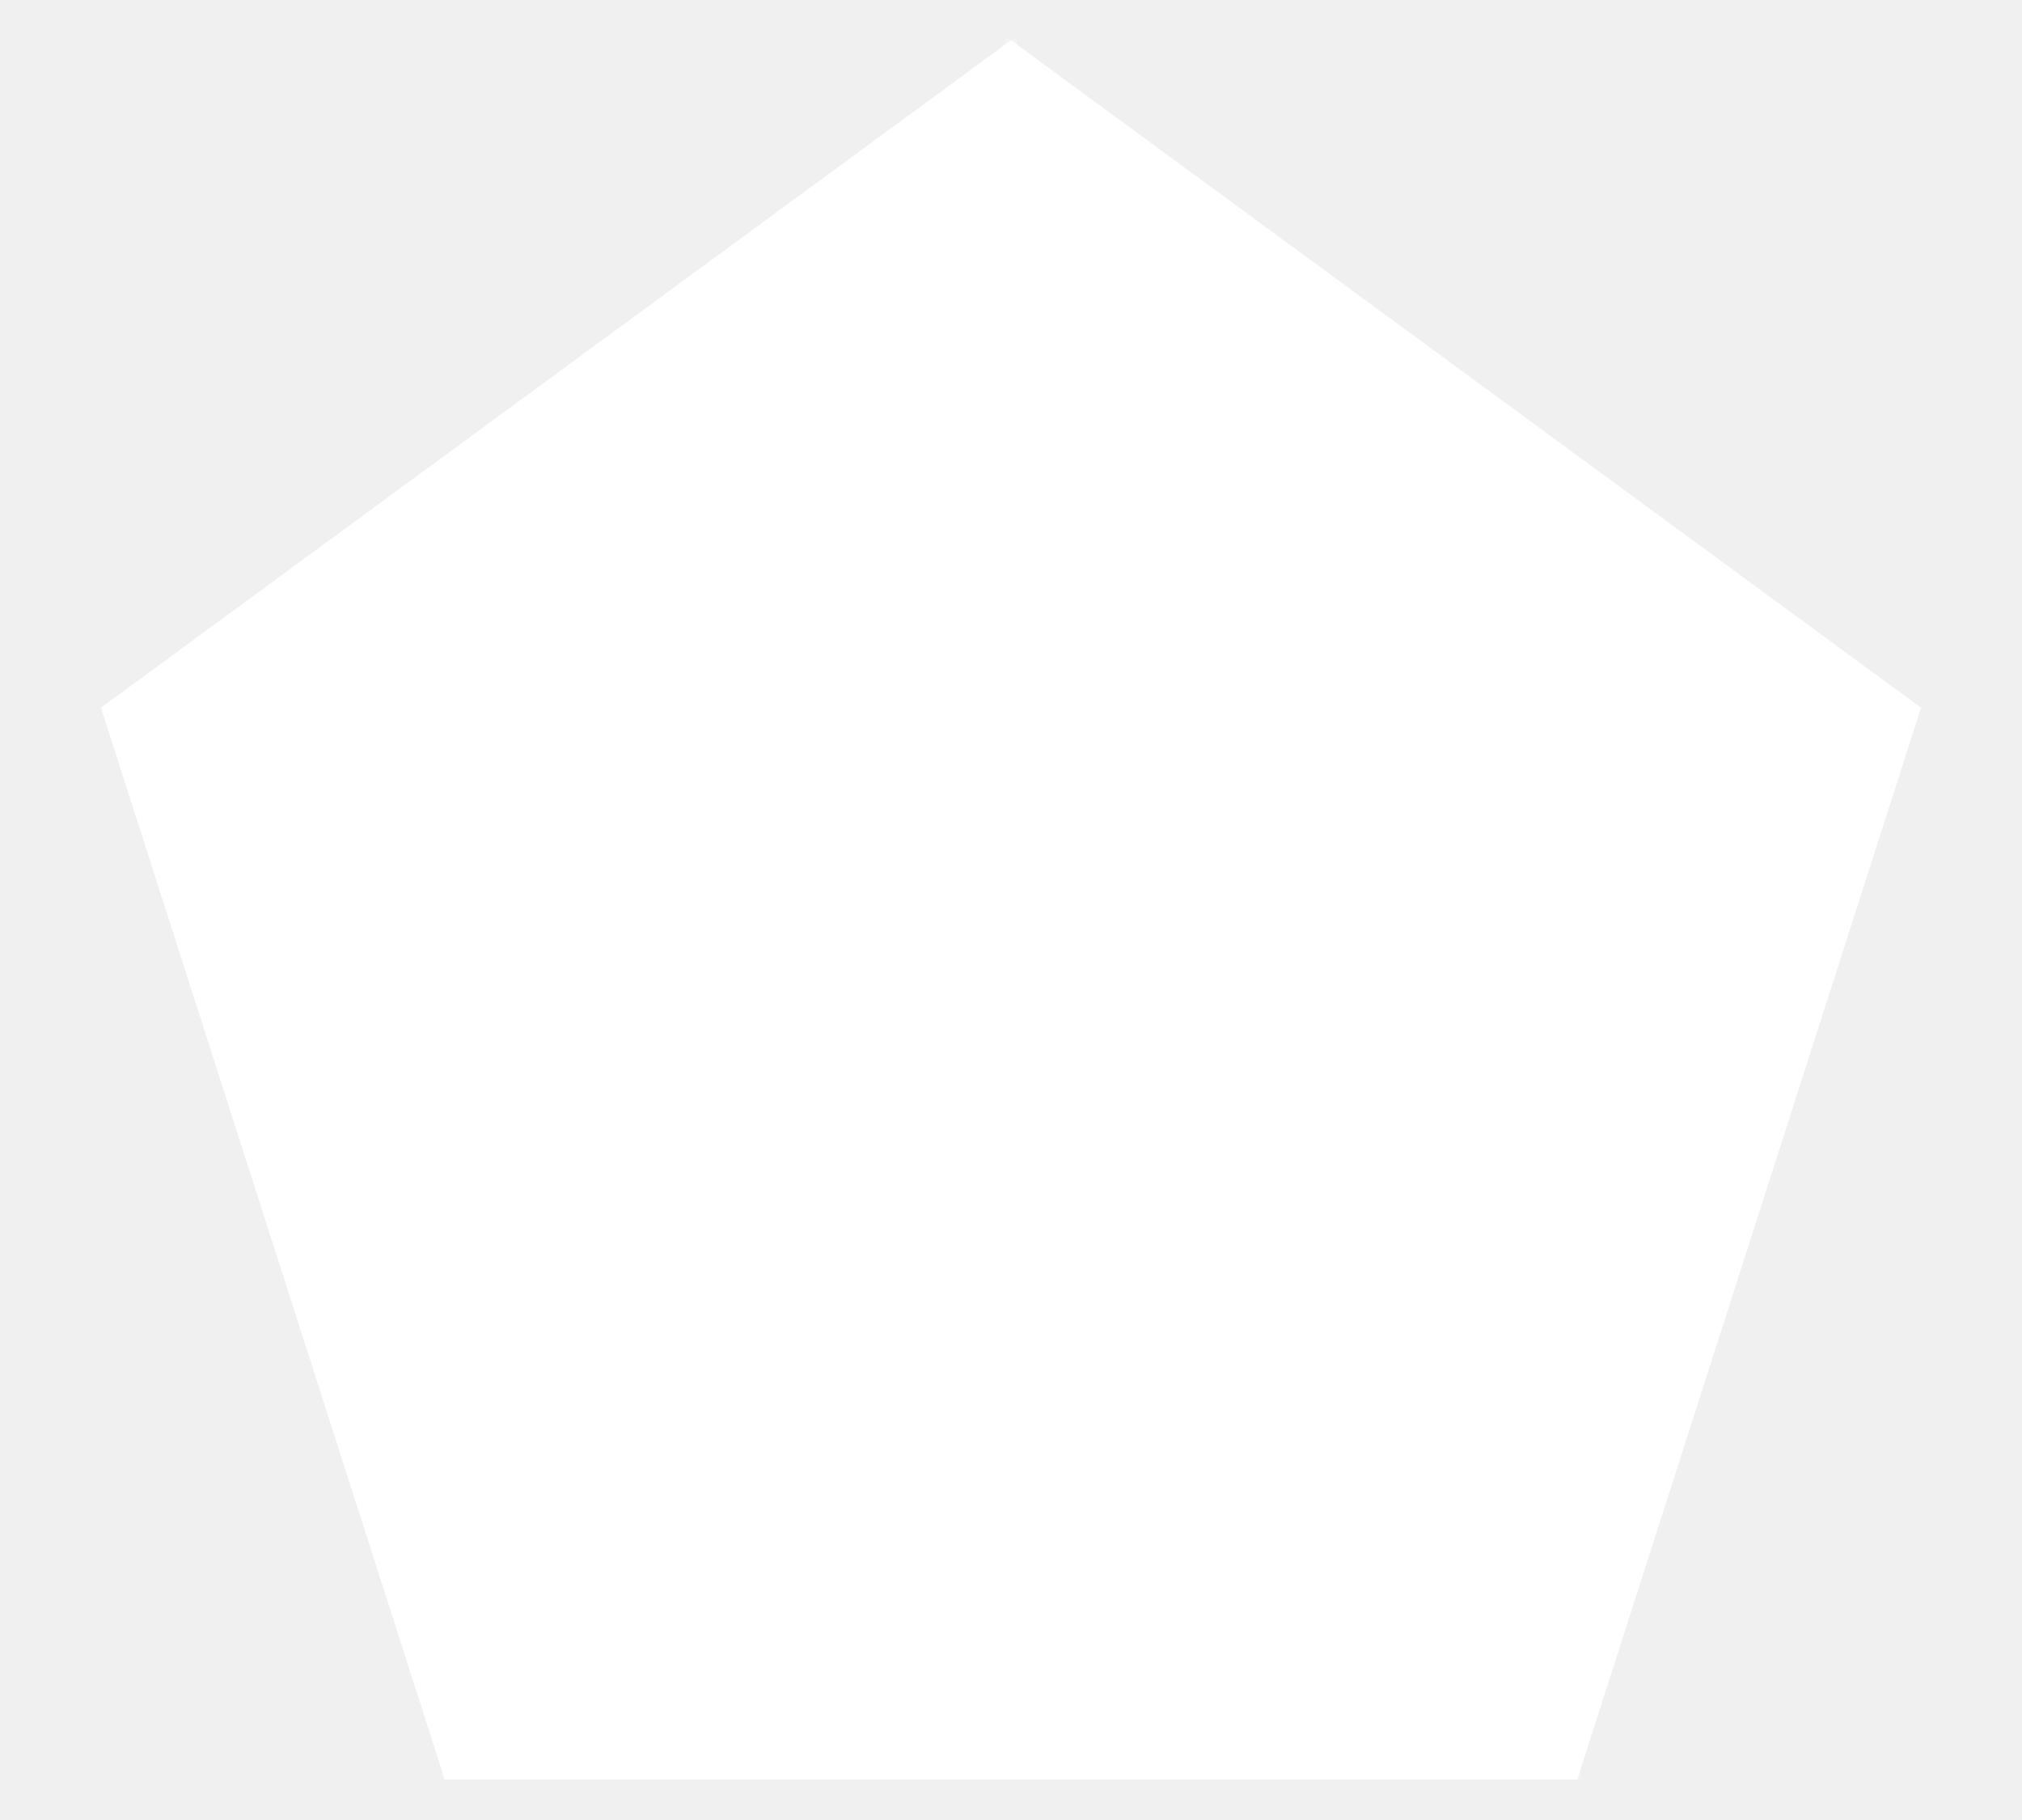
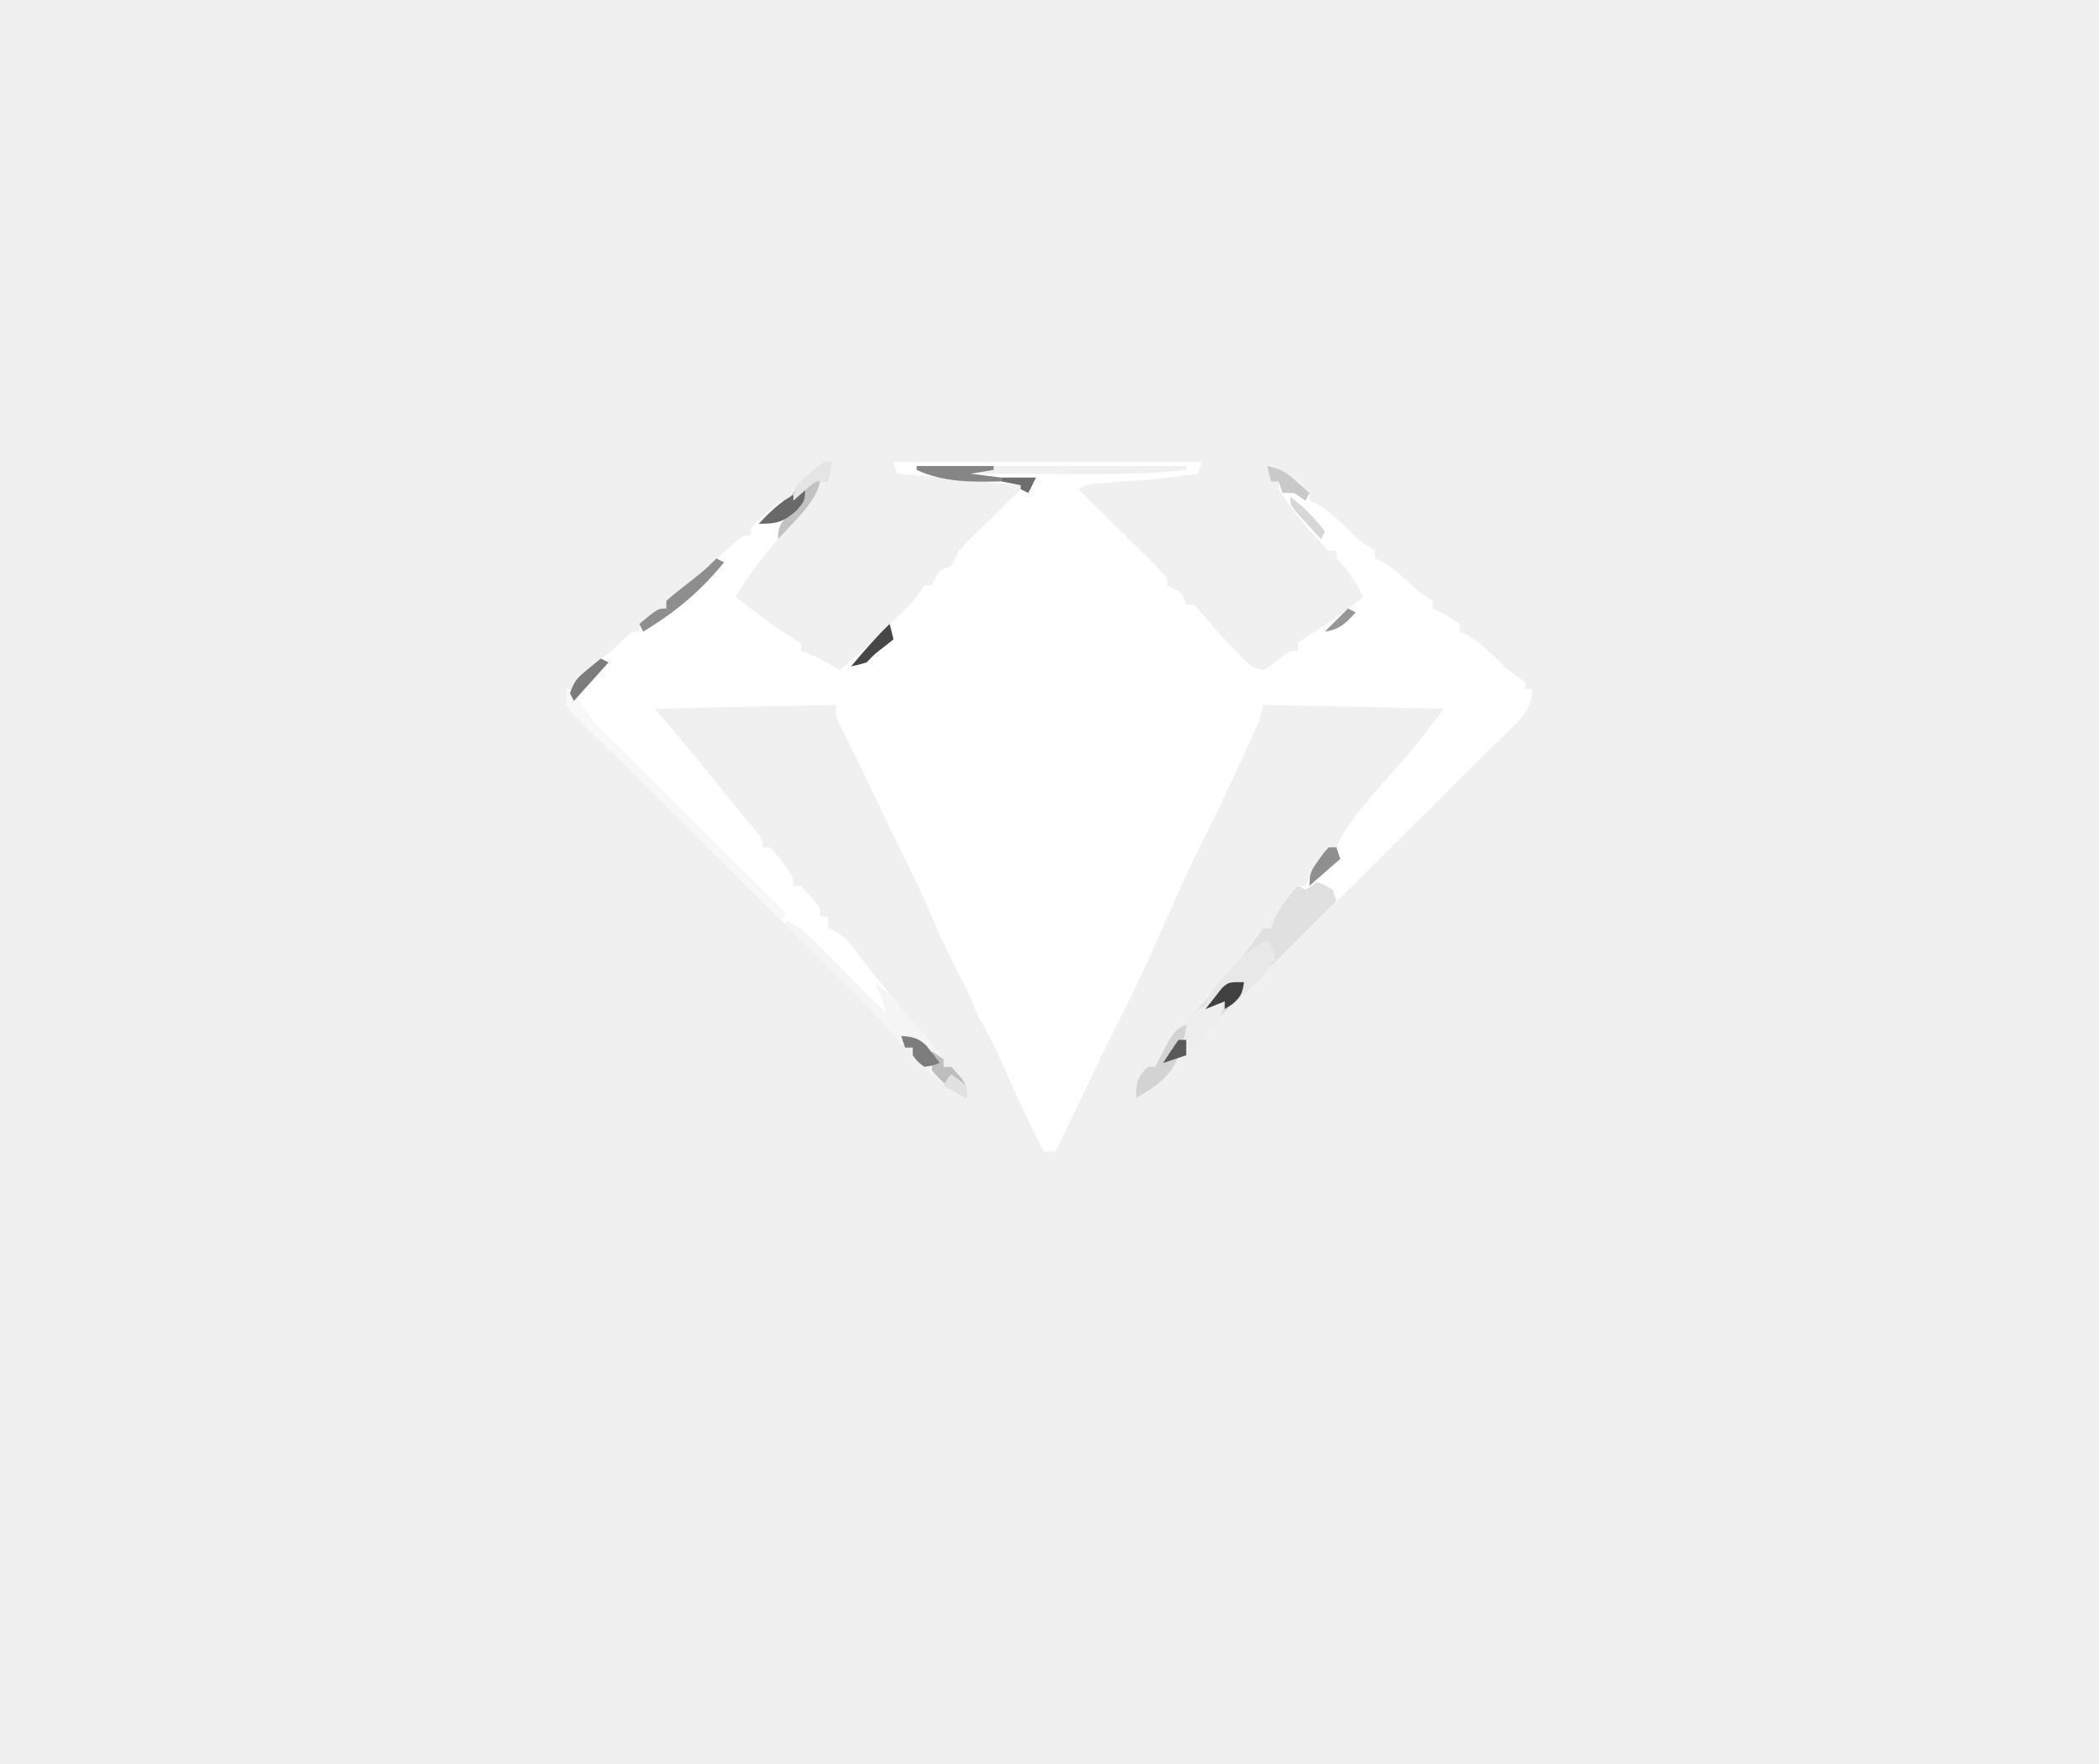
- <svg xmlns="http://www.w3.org/2000/svg" viewBox="0 0 100 90" fill="white">
-   <polygon points="50,2 95,35 78,88 22,88 5,35" fill="white" stroke="none" />
-   <polygon points="50,2 35,35 65,35" fill="rgba(255,255,255,0.7)" stroke="none" />
-   <polygon points="35,35 22,88 50,88 50,35" fill="rgba(255,255,255,0.85)" stroke="none" />
-   <polygon points="65,35 50,35 50,88 78,88" fill="white" stroke="none" />
-   <polygon points="5,35 35,35 22,88" fill="rgba(255,255,255,0.75)" stroke="none" />
-   <polygon points="95,35 65,35 78,88" fill="rgba(255,255,255,0.9)" stroke="none" />
-   <polygon points="50,2 5,35 35,35" fill="rgba(255,255,255,0.8)" stroke="none" />
-   <polygon points="50,2 95,35 65,35" fill="rgba(255,255,255,0.95)" stroke="none" />
-   <line x1="35" y1="35" x2="65" y2="35" stroke="rgba(255,255,255,0.3)" stroke-width="0.5" />
-   <line x1="50" y1="2" x2="35" y2="35" stroke="rgba(255,255,255,0.3)" stroke-width="0.5" />
-   <line x1="50" y1="2" x2="65" y2="35" stroke="rgba(255,255,255,0.3)" stroke-width="0.5" />
-   <line x1="50" y1="35" x2="50" y2="88" stroke="rgba(255,255,255,0.2)" stroke-width="0.5" />
-   <line x1="35" y1="35" x2="22" y2="88" stroke="rgba(255,255,255,0.2)" stroke-width="0.5" />
-   <line x1="65" y1="35" x2="78" y2="88" stroke="rgba(255,255,255,0.2)" stroke-width="0.5" />
+ <svg xmlns="http://www.w3.org/2000/svg" version="1.1" width="545" height="458">
+   <path d="M0 0 C-0.33 1.65 -0.66 3.3 -1 5 C-1.66 5 -2.32 5 -3 5 C-3.367 6.092 -3.367 6.092 -3.742 7.207 C-5.145 10.321 -6.779 12.215 -9.125 14.688 C-15.005 21.042 -20.661 27.479 -25 35 C-23.106 36.441 -21.21 37.877 -19.312 39.312 C-18.782 39.717 -18.252 40.121 -17.705 40.537 C-15.233 42.403 -12.791 44.12 -10.105 45.668 C-9.411 46.108 -8.716 46.547 -8 47 C-8 47.66 -8 48.32 -8 49 C-7.278 49.268 -6.556 49.536 -5.812 49.812 C-3.024 50.99 -0.559 52.391 2 54 C7.234 49.651 12.121 44.988 16.938 40.188 C17.517 39.612 18.097 39.037 18.694 38.445 C21.716 35.503 21.716 35.503 24 32 C24.66 32 25.32 32 26 32 C26.268 31.361 26.536 30.721 26.812 30.062 C28 28 28 28 31 27 C31.693 25.68 32.356 24.344 33 23 C34.183 21.67 35.42 20.387 36.695 19.145 C37.411 18.44 38.126 17.736 38.863 17.01 C39.61 16.285 40.356 15.56 41.125 14.812 C42.609 13.363 44.091 11.911 45.57 10.457 C46.228 9.817 46.885 9.178 47.563 8.519 C49.115 7.227 49.115 7.227 49 6 C33.16 4.515 33.16 4.515 17 3 C16.505 1.515 16.505 1.515 16 0 C42.4 0 68.8 0 96 0 C95.67 0.99 95.34 1.98 95 3 C93.698 3.128 93.698 3.128 92.37 3.26 C89.153 3.579 85.936 3.902 82.72 4.227 C81.327 4.367 79.934 4.506 78.541 4.643 C76.54 4.84 74.54 5.043 72.539 5.246 C71.335 5.367 70.13 5.487 68.889 5.611 C66.065 5.832 66.065 5.832 64 7 C64.697 7.686 65.393 8.373 66.111 9.08 C68.688 11.62 71.258 14.168 73.827 16.717 C74.94 17.82 76.056 18.922 77.173 20.022 C78.777 21.601 80.373 23.187 81.969 24.773 C82.472 25.266 82.975 25.759 83.493 26.267 C84.701 27.474 85.856 28.733 87 30 C87 30.66 87 31.32 87 32 C87.639 32.268 88.279 32.536 88.938 32.812 C91 34 91 34 92 37 C92.66 37 93.32 37 94 37 C95.445 38.469 95.445 38.469 97.125 40.5 C99.746 43.576 102.421 46.551 105.25 49.438 C105.895 50.096 106.539 50.755 107.203 51.434 C109.02 53.221 109.02 53.221 112 54 C113.826 53.023 113.826 53.023 115.562 51.562 C118.809 49 118.809 49 121 49 C121 48.34 121 47.68 121 47 C122.688 45.703 122.688 45.703 125 44.25 C129.494 41.359 133.764 38.255 138 35 C135.909 31.178 134.167 28.008 131 25 C131 24.34 131 23.68 131 23 C130.34 23 129.68 23 129 23 C124.17 18.32 119.63 12.664 116 7 C116 6.34 116 5.68 116 5 C115.34 5 114.68 5 114 5 C113.67 3.68 113.34 2.36 113 1 C116.331 1.597 118.213 2.72 120.75 4.938 C121.364 5.462 121.977 5.987 122.609 6.527 C124 8 124 8 124 10 C124.544 10.226 125.088 10.451 125.648 10.684 C128.736 12.412 131.045 14.646 133.625 17.062 C137.042 20.415 137.042 20.415 141 23 C141 23.66 141 24.32 141 25 C141.565 25.246 142.129 25.492 142.711 25.746 C145.391 27.214 147.38 28.994 149.625 31.062 C152.588 33.858 152.588 33.858 156 36 C156 36.66 156 37.32 156 38 C156.598 38.289 157.196 38.578 157.812 38.875 C160 40 160 40 163 42 C163 42.66 163 43.32 163 44 C163.544 44.226 164.088 44.451 164.648 44.684 C167.736 46.412 170.045 48.646 172.625 51.062 C176.042 54.415 176.042 54.415 180 57 C180 57.66 180 58.32 180 59 C180.66 59 181.32 59 182 59 C181.48 62.93 180.619 64.879 177.811 67.663 C177.13 68.348 176.448 69.034 175.746 69.74 C174.994 70.477 174.242 71.213 173.467 71.971 C172.678 72.759 171.89 73.547 171.077 74.358 C168.467 76.96 165.843 79.548 163.219 82.137 C161.406 83.94 159.593 85.744 157.782 87.549 C153.498 91.814 149.206 96.071 144.909 100.323 C136.753 108.394 128.619 116.487 120.483 124.578 C117.804 127.239 115.121 129.896 112.437 132.552 C110.803 134.173 109.168 135.795 107.533 137.417 C106.781 138.159 106.029 138.901 105.254 139.666 C104.572 140.343 103.891 141.02 103.189 141.718 C102.593 142.307 101.998 142.896 101.385 143.503 C99.899 144.969 99.899 144.969 99 147 C98.34 147 97.68 147 97 147 C97 147.66 97 148.32 97 149 C95.625 150.625 95.625 150.625 94 152 C93.34 152 92.68 152 92 152 C92 152.66 92 153.32 92 154 C91.34 154 90.68 154 90 154 C89.67 154.99 89.34 155.98 89 157 C85.964 160.373 82.986 162.836 79 165 C79 160.775 79.256 159.955 82 157 C82.66 157 83.32 157 84 157 C84.371 156.196 84.371 156.196 84.75 155.375 C87.514 150.123 90.828 146.172 95 142 C97.042 139.744 99.023 137.438 101 135.125 C101.508 134.538 102.016 133.952 102.539 133.348 C105.114 130.344 107.51 127.317 109.75 124.055 C110.864 122.543 110.864 122.543 112 121 C112.66 121 113.32 121 114 121 C114.34 119.948 114.34 119.948 114.688 118.875 C116.338 115.259 118.291 112.912 121 110 C121.66 110 122.32 110 123 110 C123.248 109.464 123.495 108.927 123.75 108.375 C125.307 105.418 127.034 102.703 129 100 C129.66 100 130.32 100 131 100 C131.259 99.432 131.518 98.863 131.785 98.277 C135.788 90.773 142.342 84.347 147.879 77.906 C151.753 73.375 155.325 68.726 159 64 C143.49 63.67 127.98 63.34 112 63 C111.67 64.32 111.34 65.64 111 67 C110.197 68.9 109.355 70.784 108.488 72.656 C107.722 74.315 107.722 74.315 106.939 76.008 C106.403 77.16 105.866 78.313 105.312 79.5 C104.795 80.621 104.277 81.743 103.744 82.898 C101.243 88.293 98.692 93.649 96.004 98.953 C92.951 105.01 90.187 111.179 87.45 117.383 C83.47 126.394 79.46 135.375 74.969 144.145 C71.426 151.065 68.107 158.091 64.767 165.111 C62.553 169.763 60.329 174.404 58 179 C57.01 179 56.02 179 55 179 C51.071 171.498 47.624 163.792 44.211 156.046 C42.349 151.853 40.399 147.917 38 144 C37.321 142.338 36.655 140.671 36 139 C34.954 136.888 33.889 134.784 32.812 132.688 C30.171 127.489 27.74 122.232 25.438 116.875 C23.06 111.355 20.538 105.961 17.805 100.605 C14.742 94.551 11.873 88.398 8.958 82.271 C8.505 81.321 8.052 80.37 7.586 79.391 C7.15 78.473 6.714 77.556 6.265 76.611 C5.103 74.213 3.892 71.849 2.664 69.484 C1 66 1 66 1 63 C-14.51 63.33 -30.02 63.66 -46 64 C-42.37 68.29 -38.74 72.58 -35 77 C-30.875 82.125 -30.875 82.125 -28.992 84.508 C-25.954 88.308 -22.819 92.027 -19.688 95.75 C-18 98 -18 98 -18 100 C-17.34 100 -16.68 100 -16 100 C-14.492 101.68 -14.492 101.68 -12.875 103.875 C-12.336 104.594 -11.797 105.314 -11.242 106.055 C-10 108 -10 108 -10 110 C-9.34 110 -8.68 110 -8 110 C-3 115.476 -3 115.476 -3 118 C-2.34 118 -1.68 118 -1 118 C-1 118.99 -1 119.98 -1 121 C-0.399 121.257 0.201 121.513 0.82 121.777 C3.247 123.138 4.252 124.32 5.875 126.562 C9.49 131.388 13.284 136.042 17.125 140.688 C17.723 141.412 18.321 142.137 18.937 142.883 C19.517 143.586 20.097 144.288 20.695 145.012 C21.254 145.689 21.812 146.366 22.388 147.064 C23.428 148.313 24.479 149.554 25.542 150.784 C29 154.798 29 154.798 29 157 C29.66 157 30.32 157 31 157 C35 161.353 35 161.353 35 165 C32.101 163.668 29.831 162.167 27.438 160.062 C26.859 159.558 26.28 159.054 25.684 158.535 C22.299 155.449 22.299 155.449 21 154 C21 153.34 21 152.68 21 152 C20.34 152 19.68 152 19 152 C17.563 150.541 17.563 150.541 15.889 148.518 C12.061 144.019 7.973 139.866 3.77 135.72 C2.583 134.543 2.583 134.543 1.373 133.342 C-0.331 131.652 -2.035 129.963 -3.741 128.276 C-6.438 125.606 -9.13 122.931 -11.82 120.256 C-19.466 112.653 -27.114 105.053 -34.778 97.469 C-39.476 92.82 -44.164 88.16 -48.846 83.495 C-50.631 81.719 -52.42 79.947 -54.213 78.179 C-56.71 75.716 -59.194 73.241 -61.676 70.763 C-62.795 69.667 -62.795 69.667 -63.937 68.549 C-64.609 67.874 -65.28 67.198 -65.972 66.502 C-66.56 65.919 -67.148 65.336 -67.755 64.735 C-69 63 -69 63 -69 59 C-68.34 59 -67.68 59 -67 59 C-67 58.34 -67 57.68 -67 57 C-65.301 55.483 -63.539 54.035 -61.75 52.625 C-58.947 50.408 -56.263 48.269 -53.766 45.711 C-52 44 -52 44 -50 44 C-50 43.34 -50 42.68 -50 42 C-45.529 38 -45.529 38 -43 38 C-43 37.34 -43 36.68 -43 36 C-41.593 34.752 -40.121 33.577 -38.625 32.438 C-33.865 28.742 -29.428 24.806 -25.031 20.688 C-23 19 -23 19 -21 19 C-21 18.34 -21 17.68 -21 17 C-19.32 15.273 -19.32 15.273 -17.125 13.375 C-16.406 12.743 -15.686 12.112 -14.945 11.461 C-13 10 -13 10 -11 10 C-10.67 9.01 -10.34 8.02 -10 7 C-8.223 5.176 -8.223 5.176 -6.062 3.312 C-5.352 2.69 -4.642 2.067 -3.91 1.426 C-2 0 -2 0 0 0 Z " fill="#FFFFFF" transform="translate(216,120)" />
+   <path d="M0 0 C1.938 0.812 1.938 0.812 4 2 C4.495 3.485 4.495 3.485 5 5 C4.066 5.929 3.132 6.857 2.17 7.814 C-1.286 11.252 -4.738 14.693 -8.19 18.135 C-9.686 19.626 -11.182 21.115 -12.68 22.604 C-14.829 24.742 -16.976 26.882 -19.121 29.023 C-19.794 29.691 -20.467 30.359 -21.16 31.047 C-21.781 31.667 -22.401 32.288 -23.041 32.927 C-23.864 33.747 -23.864 33.747 -24.703 34.583 C-26.108 35.989 -26.108 35.989 -27 38 C-27.66 38 -28.32 38 -29 38 C-29 38.66 -29 39.32 -29 40 C-30.375 41.625 -30.375 41.625 -32 43 C-32.66 43 -33.32 43 -34 43 C-34 43.66 -34 44.32 -34 45 C-34.66 45 -35.32 45 -36 45 C-36.33 45.99 -36.66 46.98 -37 48 C-40.036 51.373 -43.014 53.836 -47 56 C-47 51.775 -46.744 50.955 -44 48 C-43.34 48 -42.68 48 -42 48 C-41.752 47.464 -41.505 46.928 -41.25 46.375 C-38.486 41.123 -35.172 37.172 -31 33 C-28.958 30.744 -26.977 28.438 -25 26.125 C-24.492 25.538 -23.984 24.952 -23.461 24.348 C-20.886 21.344 -18.49 18.317 -16.25 15.055 C-15.508 14.047 -14.765 13.039 -14 12 C-13.34 12 -12.68 12 -12 12 C-11.773 11.299 -11.546 10.598 -11.312 9.875 C-9.683 6.307 -7.594 3.935 -5 1 C-4.34 1.33 -3.68 1.66 -3 2 C-2.01 1.34 -1.02 0.68 0 0 Z " fill="#E0E0E0" transform="translate(342,229)" />
+   <path d="M0 0 C3.863 1.585 6.289 4.06 9.203 7.008 C9.686 7.493 10.168 7.979 10.666 8.479 C12.199 10.023 13.724 11.574 15.25 13.125 C16.291 14.176 17.333 15.227 18.375 16.277 C20.922 18.846 23.463 21.421 26 24 C25.319 21.08 24.419 18.649 23 16 C26.54 18.667 29.293 21.371 32 24.875 C34.281 27.804 36.568 30.695 39 33.5 C41 36 41 36 41 38 C41.66 38 42.32 38 43 38 C47 42.353 47 42.353 47 46 C44.101 44.668 41.831 43.167 39.438 41.062 C38.859 40.558 38.28 40.054 37.684 39.535 C34.299 36.449 34.299 36.449 33 35 C33 34.34 33 33.68 33 33 C32.34 33 31.68 33 31 33 C29.711 31.687 29.711 31.687 28.152 29.777 C24.948 26.008 21.575 22.486 18.066 19.004 C17.54 18.481 17.013 17.958 16.471 17.419 C14.837 15.798 13.2 14.18 11.562 12.562 C9.373 10.4 7.188 8.234 5.004 6.066 C4.249 5.324 4.249 5.324 3.48 4.567 C2.301 3.397 1.147 2.201 0 1 C0 0.67 0 0.34 0 0 Z " fill="#F5F5F5" transform="translate(204,239)" />
+   <path d="M0 0 C0.66 0.33 1.32 0.66 2 1 C-0.64 3.97 -3.28 6.94 -6 10 C-3.998 14.005 -2.144 16.099 1 19.228 C1.508 19.735 2.015 20.243 2.538 20.766 C4.211 22.437 5.891 24.102 7.57 25.766 C8.734 26.925 9.897 28.085 11.059 29.246 C14.116 32.295 17.179 35.338 20.243 38.38 C23.37 41.487 26.491 44.599 29.613 47.711 C35.737 53.813 41.866 59.908 48 66 C47.67 66.66 47.34 67.32 47 68 C39.687 60.779 32.384 53.548 25.096 46.303 C21.711 42.939 18.323 39.579 14.926 36.228 C11.649 32.994 8.382 29.751 5.122 26.502 C3.875 25.262 2.625 24.026 1.371 22.794 C-0.382 21.07 -2.122 19.334 -3.859 17.595 C-4.383 17.085 -4.907 16.576 -5.446 16.052 C-8.403 13.06 -9 12.412 -9 8 C-8.34 8 -7.68 8 -7 8 C-7 7.34 -7 6.68 -7 6 C-5.469 4.492 -5.469 4.492 -3.5 2.875 C-2.85 2.336 -2.201 1.797 -1.531 1.242 C-0.773 0.627 -0.773 0.627 0 0 Z " fill="#F8F8F8" transform="translate(156,171)" />
+   <path d="M0 0 C-0.613 2.962 -1.254 4.381 -3 7 C-3.66 7 -4.32 7 -5 7 C-5 7.66 -5 8.32 -5 9 C-6.375 10.625 -6.375 10.625 -8 12 C-8.66 12 -9.32 12 -10 12 C-10 12.66 -10 13.32 -10 14 C-10.66 14 -11.32 14 -12 14 C-12.33 14.99 -12.66 15.98 -13 17 C-16.036 20.373 -19.014 22.836 -23 25 C-23 20.775 -22.744 19.955 -20 17 C-19.34 17 -18.68 17 -18 17 C-17.753 16.464 -17.505 15.928 -17.25 15.375 C-14.127 9.441 -10.484 3.702 -4.312 0.688 C-2 0 -2 0 0 0 Z " fill="#EEEEEE" transform="translate(318,260)" />
+   <path d="M0 0 C26.4 0 52.8 0 80 0 C79.67 0.99 79.34 1.98 79 3 C69.96 4.27 61.156 5.349 52 5 C52 4.67 52 4.34 52 4 C60.415 3.01 60.415 3.01 69 2 C49.53 2 30.06 2 10 2 C10 2.33 10 2.66 10 3 C7.03 3 4.06 3 1 3 C0.67 2.01 0.34 1.02 0 0 Z " fill="#FFFFFF" transform="translate(232,120)" />
+   <path d="M0 0 C2 3 2 3 1.973 4.828 C0.504 8.108 -1.999 10.311 -4.562 12.75 C-5.083 13.257 -5.603 13.763 -6.139 14.285 C-7.419 15.53 -8.709 16.766 -10 18 C-10.33 17.34 -10.66 16.68 -11 16 C-12.65 16.66 -14.3 17.32 -16 18 C-15.479 13.765 -13.066 11.5 -10.25 8.438 C-9.389 7.487 -8.528 6.537 -7.641 5.559 C-5.208 3.201 -2.974 1.588 0 0 Z " fill="#E8E8E8" transform="translate(329,244)" />
+   <path d="M0 0 C23.1 0 46.2 0 70 0 C70 0.33 70 0.66 70 1 C62.67 1.78 55.451 2.139 48.082 2.098 C47.099 2.096 46.116 2.095 45.102 2.093 C42.006 2.088 38.909 2.075 35.812 2.062 C33.695 2.057 31.577 2.053 29.459 2.049 C24.306 2.038 19.153 2.021 14 2 C16.64 2.33 19.28 2.66 22 3 C22 3.33 22 3.66 22 4 C14.427 4.158 7.003 4.282 0 1 C0 0.67 0 0.34 0 0 Z " fill="#F0F0F0" transform="translate(238,121)" />
+   <path d="M0 0 C0 4.39 -2.128 5.769 -5 9 C-4.01 8.67 -3.02 8.34 -2 8 C-3.807 13.42 -8.115 16.348 -13 19 C-13 14.775 -12.744 13.955 -10 11 C-9.34 11 -8.68 11 -8 11 C-7.753 10.464 -7.505 9.928 -7.25 9.375 C-3.143 1.571 -3.143 1.571 0 0 Z " fill="#D3D3D3" transform="translate(308,266)" />
+   <path d="M0 0 C-0.33 1.65 -0.66 3.3 -1 5 C-1.66 5 -2.32 5 -3 5 C-3.235 5.715 -3.469 6.431 -3.711 7.168 C-5.224 10.491 -7.138 12.648 -9.625 15.312 C-10.442 16.196 -11.26 17.079 -12.102 17.988 C-13.041 18.984 -13.041 18.984 -14 20 C-14 16.221 -13.003 15.539 -10.5 12.812 C-9.85 12.097 -9.201 11.382 -8.531 10.645 C-8.026 10.102 -7.521 9.559 -7 9 C-8.32 9.33 -9.64 9.66 -11 10 C-9.863 6.59 -8.742 5.624 -6.062 3.312 C-5.352 2.69 -4.642 2.067 -3.91 1.426 C-2 0 -2 0 0 0 Z " fill="#C2C2C2" transform="translate(216,120)" />
+   <path d="M0 0 C0.66 0.33 1.32 0.66 2 1 C-4.22 8.642 -10.554 13.867 -19 19 C-19.33 18.34 -19.66 17.68 -20 17 C-15.25 13 -15.25 13 -13 13 C-13 12.34 -13 11.68 -13 11 C-11.447 9.628 -9.831 8.325 -8.188 7.062 C-5.294 4.829 -2.511 2.661 0 0 Z " fill="#8E8E8E" transform="translate(186,145)" />
+   <path d="M0 0 C6.6 0 13.2 0 20 0 C20 0.33 20 0.66 20 1 C18.02 1.33 16.04 1.66 14 2 C16.64 2.33 19.28 2.66 22 3 C22 3.33 22 3.66 22 4 C14.427 4.158 7.003 4.282 0 1 C0 0.67 0 0.34 0 0 Z " fill="#858585" transform="translate(238,121)" />
+   <path d="M0 0 C1.485 0.99 1.485 0.99 3 2 C3 2.66 3 3.32 3 4 C3.66 4 4.32 4 5 4 C9 8.353 9 8.353 9 12 C5.176 10.442 2.708 8.084 0 5 C0 3.333 0 1.667 0 0 Z " fill="#BEBEBE" transform="translate(242,273)" />
+   <path d="M0 0 C3.392 0.593 5.211 1.767 7.75 4.062 C8.67 4.884 8.67 4.884 9.609 5.723 C10.298 6.355 10.298 6.355 11 7 C10.67 7.66 10.34 8.32 10 9 C9.01 8.34 8.02 7.68 7 7 C6.01 7 5.02 7 4 7 C3.67 6.01 3.34 5.02 3 4 C2.34 4 1.68 4 1 4 C0.67 2.68 0.34 1.36 0 0 Z " fill="#C9C9C9" transform="translate(329,121)" />
+   <path d="M0 0 C0 3 0 3 -2.25 5.625 C-5.778 8.672 -7.466 9 -12 9 C-8.22 4.95 -5.174 2.217 0 0 Z " fill="#696969" transform="translate(209,127)" />
+   <path d="M0 0 C-0.398 2.886 -0.79 3.822 -3.062 5.75 C-3.702 6.162 -4.341 6.575 -5 7 C-5 6.34 -5 5.68 -5 5 C-6.65 5.66 -8.3 6.32 -10 7 C-9.098 5.822 -8.178 4.658 -7.25 3.5 C-6.74 2.85 -6.229 2.201 -5.703 1.531 C-4 0 -4 0 0 0 Z " fill="#414141" transform="translate(323,255)" />
+   <path d="M0 0 C2.709 0.155 4.466 0.482 6.445 2.402 C7.677 3.898 8.843 5.446 10 7 C8.188 7.688 8.188 7.688 6 8 C4.25 6.688 4.25 6.688 3 5 C3 4.34 3 3.68 3 3 C2.34 3 1.68 3 1 3 C0.67 2.01 0.34 1.02 0 0 Z " fill="#7D7D7D" transform="translate(234,269)" />
+   <path d="M0 0 C0.33 1.32 0.66 2.64 1 4 C0.216 4.619 -0.568 5.237 -1.375 5.875 C-3.968 7.899 -3.968 7.899 -6 10 C-8.125 10.625 -8.125 10.625 -10 11 C-6.792 7.194 -3.593 3.454 0 0 Z " fill="#474747" transform="translate(231,162)" />
+   <path d="M0 0 C0.66 0 1.32 0 2 0 C2.33 0.99 2.66 1.98 3 3 C0.36 5.31 -2.28 7.62 -5 10 C-5 6.656 -4.525 5.932 -2.625 3.312 C-2.184 2.69 -1.743 2.067 -1.289 1.426 C-0.864 0.955 -0.438 0.485 0 0 Z " fill="#8F8F8F" transform="translate(345,220)" />
+   <path d="M0 0 C-0.33 1.65 -0.66 3.3 -1 5 C-1.99 5 -2.98 5 -4 5 C-5.655 6.077 -5.655 6.077 -7.188 7.5 C-8.116 8.325 -9.044 9.15 -10 10 C-10 7 -10 7 -8.32 5.176 C-7.596 4.561 -6.871 3.946 -6.125 3.312 C-5.406 2.69 -4.686 2.067 -3.945 1.426 C-2 0 -2 0 0 0 Z " fill="#E5E5E5" transform="translate(216,120)" />
+   <path d="M0 0 C0.66 0.33 1.32 0.66 2 1 C-0.97 4.3 -3.94 7.6 -7 11 C-7.33 10.34 -7.66 9.68 -8 9 C-6.901 5.703 -6.054 4.953 -3.438 2.812 C-2.797 2.283 -2.156 1.753 -1.496 1.207 C-0.756 0.61 -0.756 0.61 0 0 Z " fill="#7C7C7C" transform="translate(156,171)" />
+   <path d="M0 0 C3.574 2.681 6.319 5.426 9 9 C8.67 9.66 8.34 10.32 8 11 C6.661 9.547 5.329 8.088 4 6.625 C3.257 5.813 2.515 5.001 1.75 4.164 C0 2 0 2 0 0 Z " fill="#D7D7D7" transform="translate(335,129)" />
+   <path d="M0 0 C2 1.312 2 1.312 4 3 C4 3.99 4 4.98 4 6 C2 5 0 4 -2 3 C-1 1 -1 1 0 0 Z " fill="#E1E1E1" transform="translate(247,279)" />
+   <path d="M0 0 C0.66 0 1.32 0 2 0 C2 1.32 2 2.64 2 4 C0.02 4.66 -1.96 5.32 -4 6 C-2.726 3.962 -1.389 1.961 0 0 Z " fill="#595959" transform="translate(306,270)" />
+   <path d="M0 0 C0.66 0.33 1.32 0.66 2 1 C-0.528 3.799 -2.204 5.458 -6 6 C-4 4 -2 2 0 0 Z " fill="#969696" transform="translate(350,158)" />
+   <path d="M0 0 C2.97 0 5.94 0 9 0 C8.34 1.32 7.68 2.64 7 4 C6.34 3.67 5.68 3.34 5 3 C5 2.67 5 2.34 5 2 C3.35 1.67 1.7 1.34 0 1 C0 0.67 0 0.34 0 0 Z " fill="#6E6E6E" transform="translate(260,124)" />
</svg>
